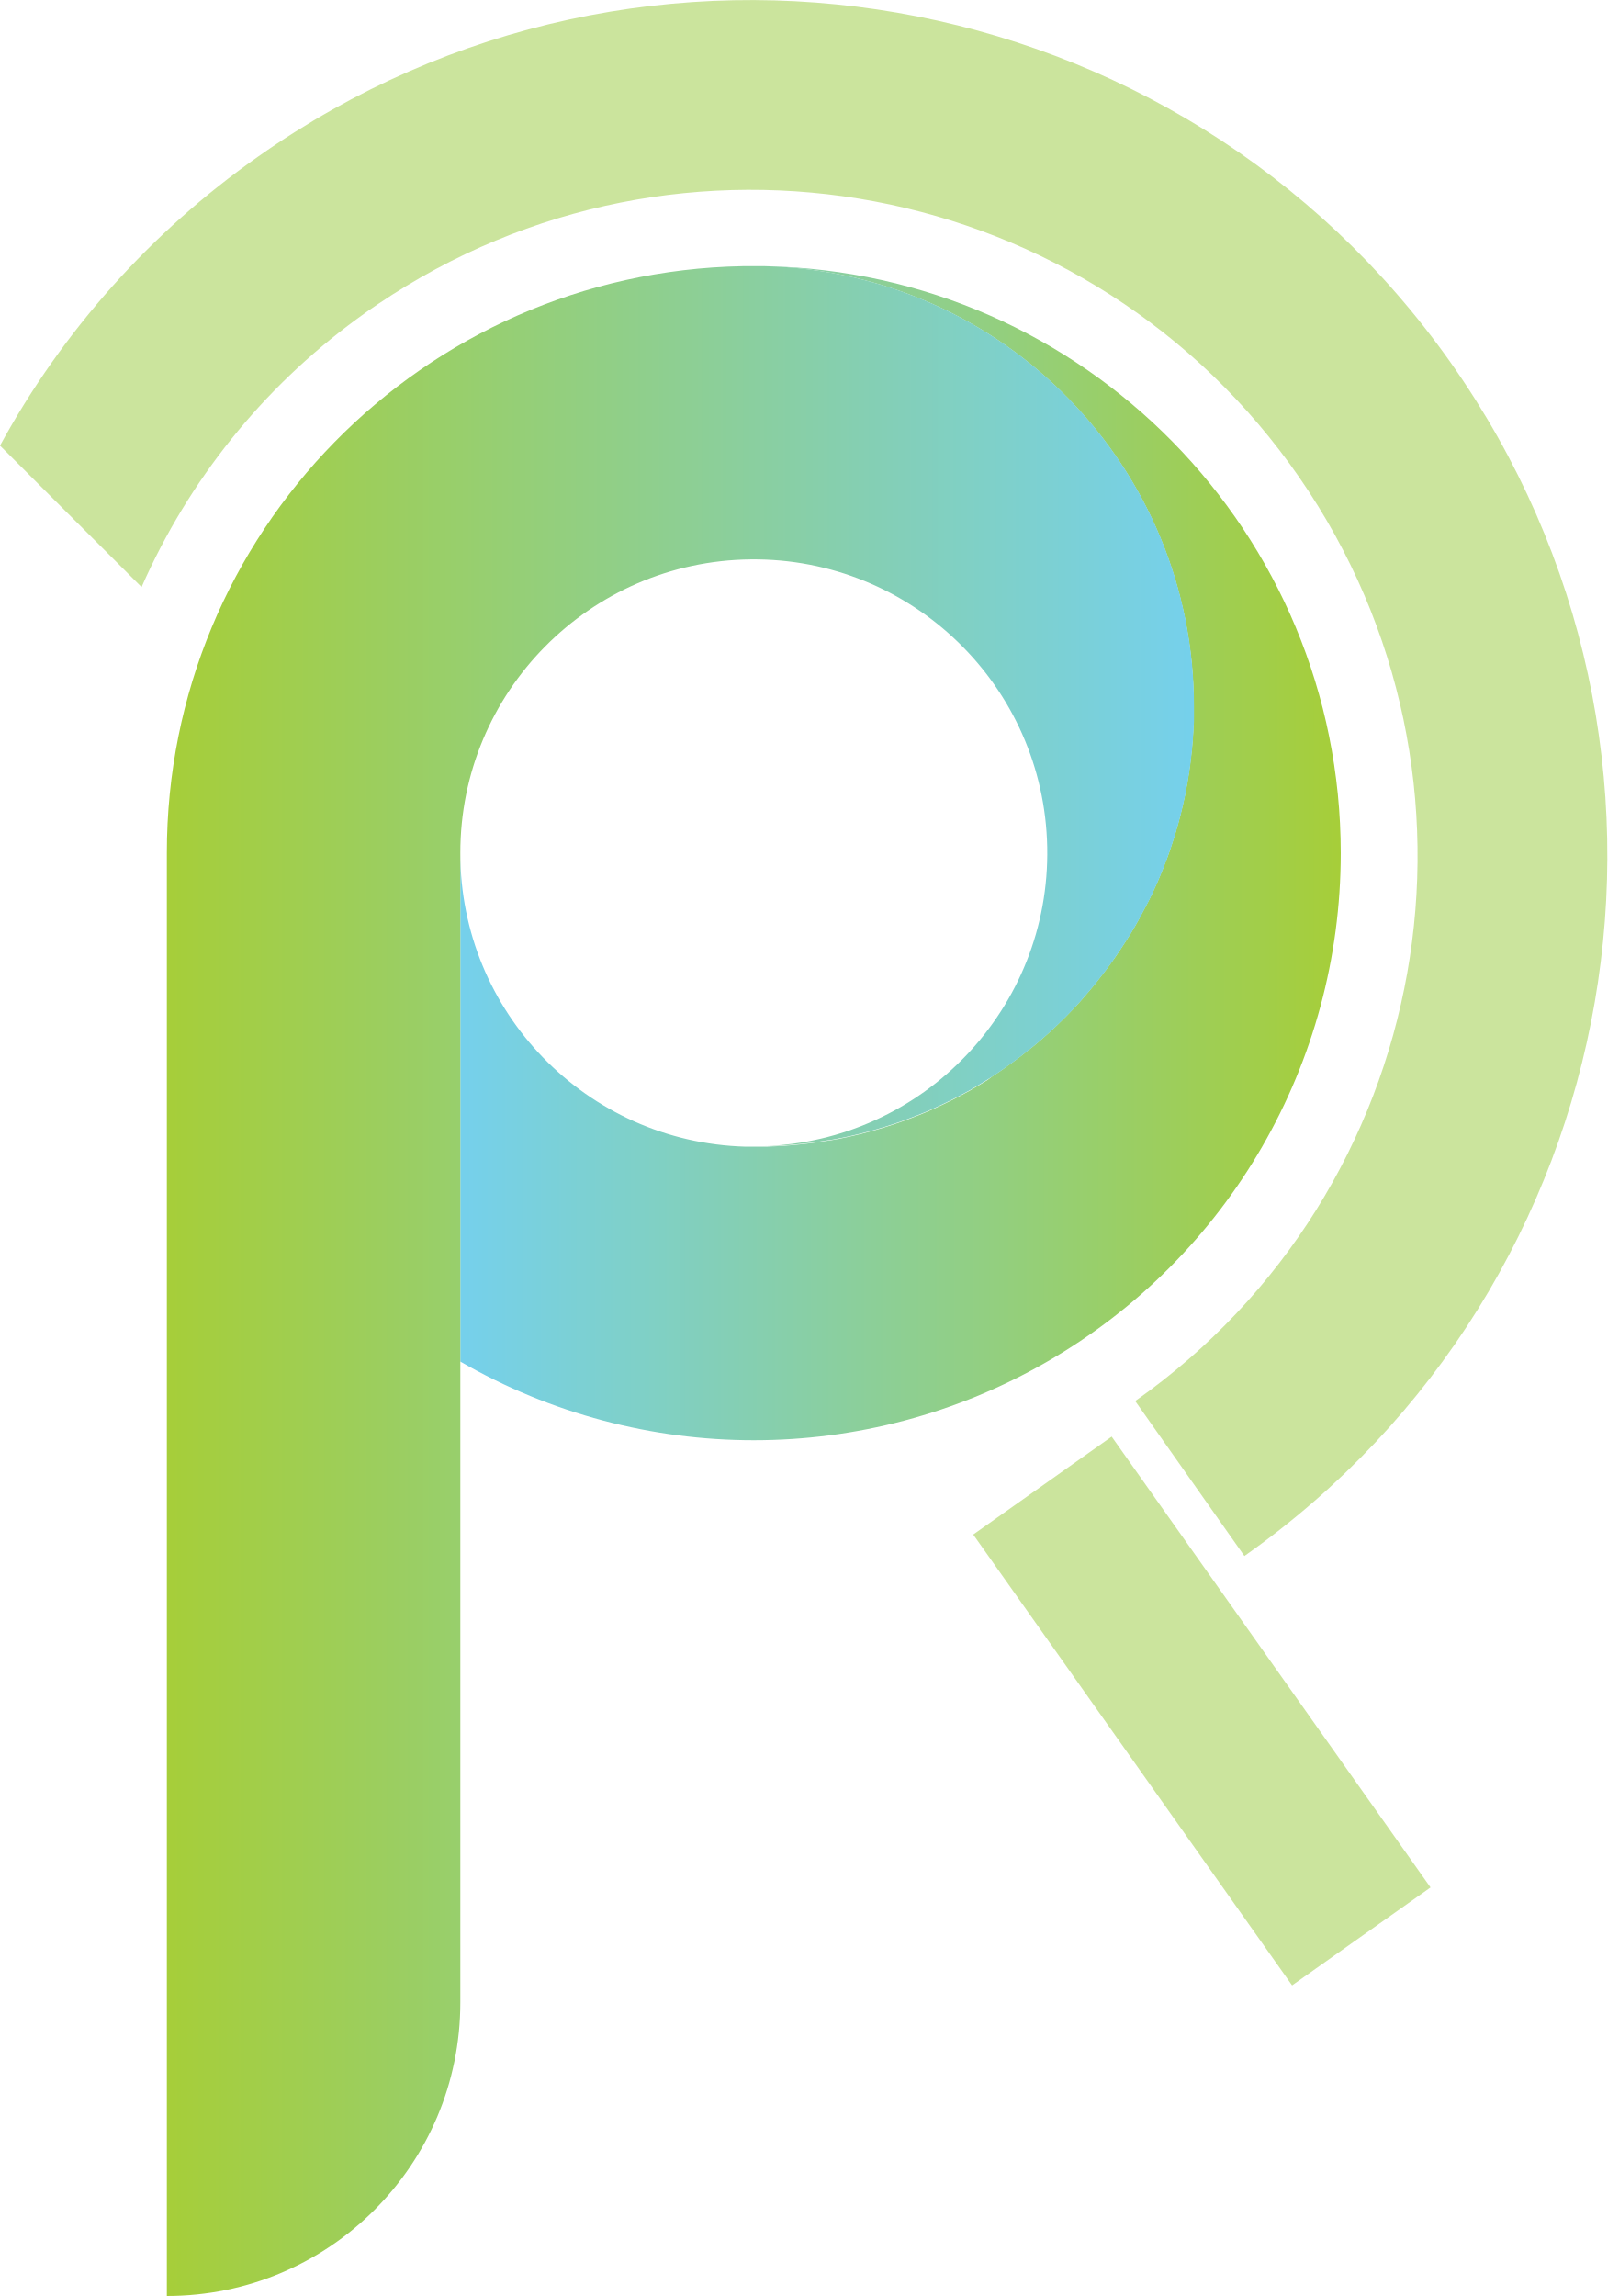
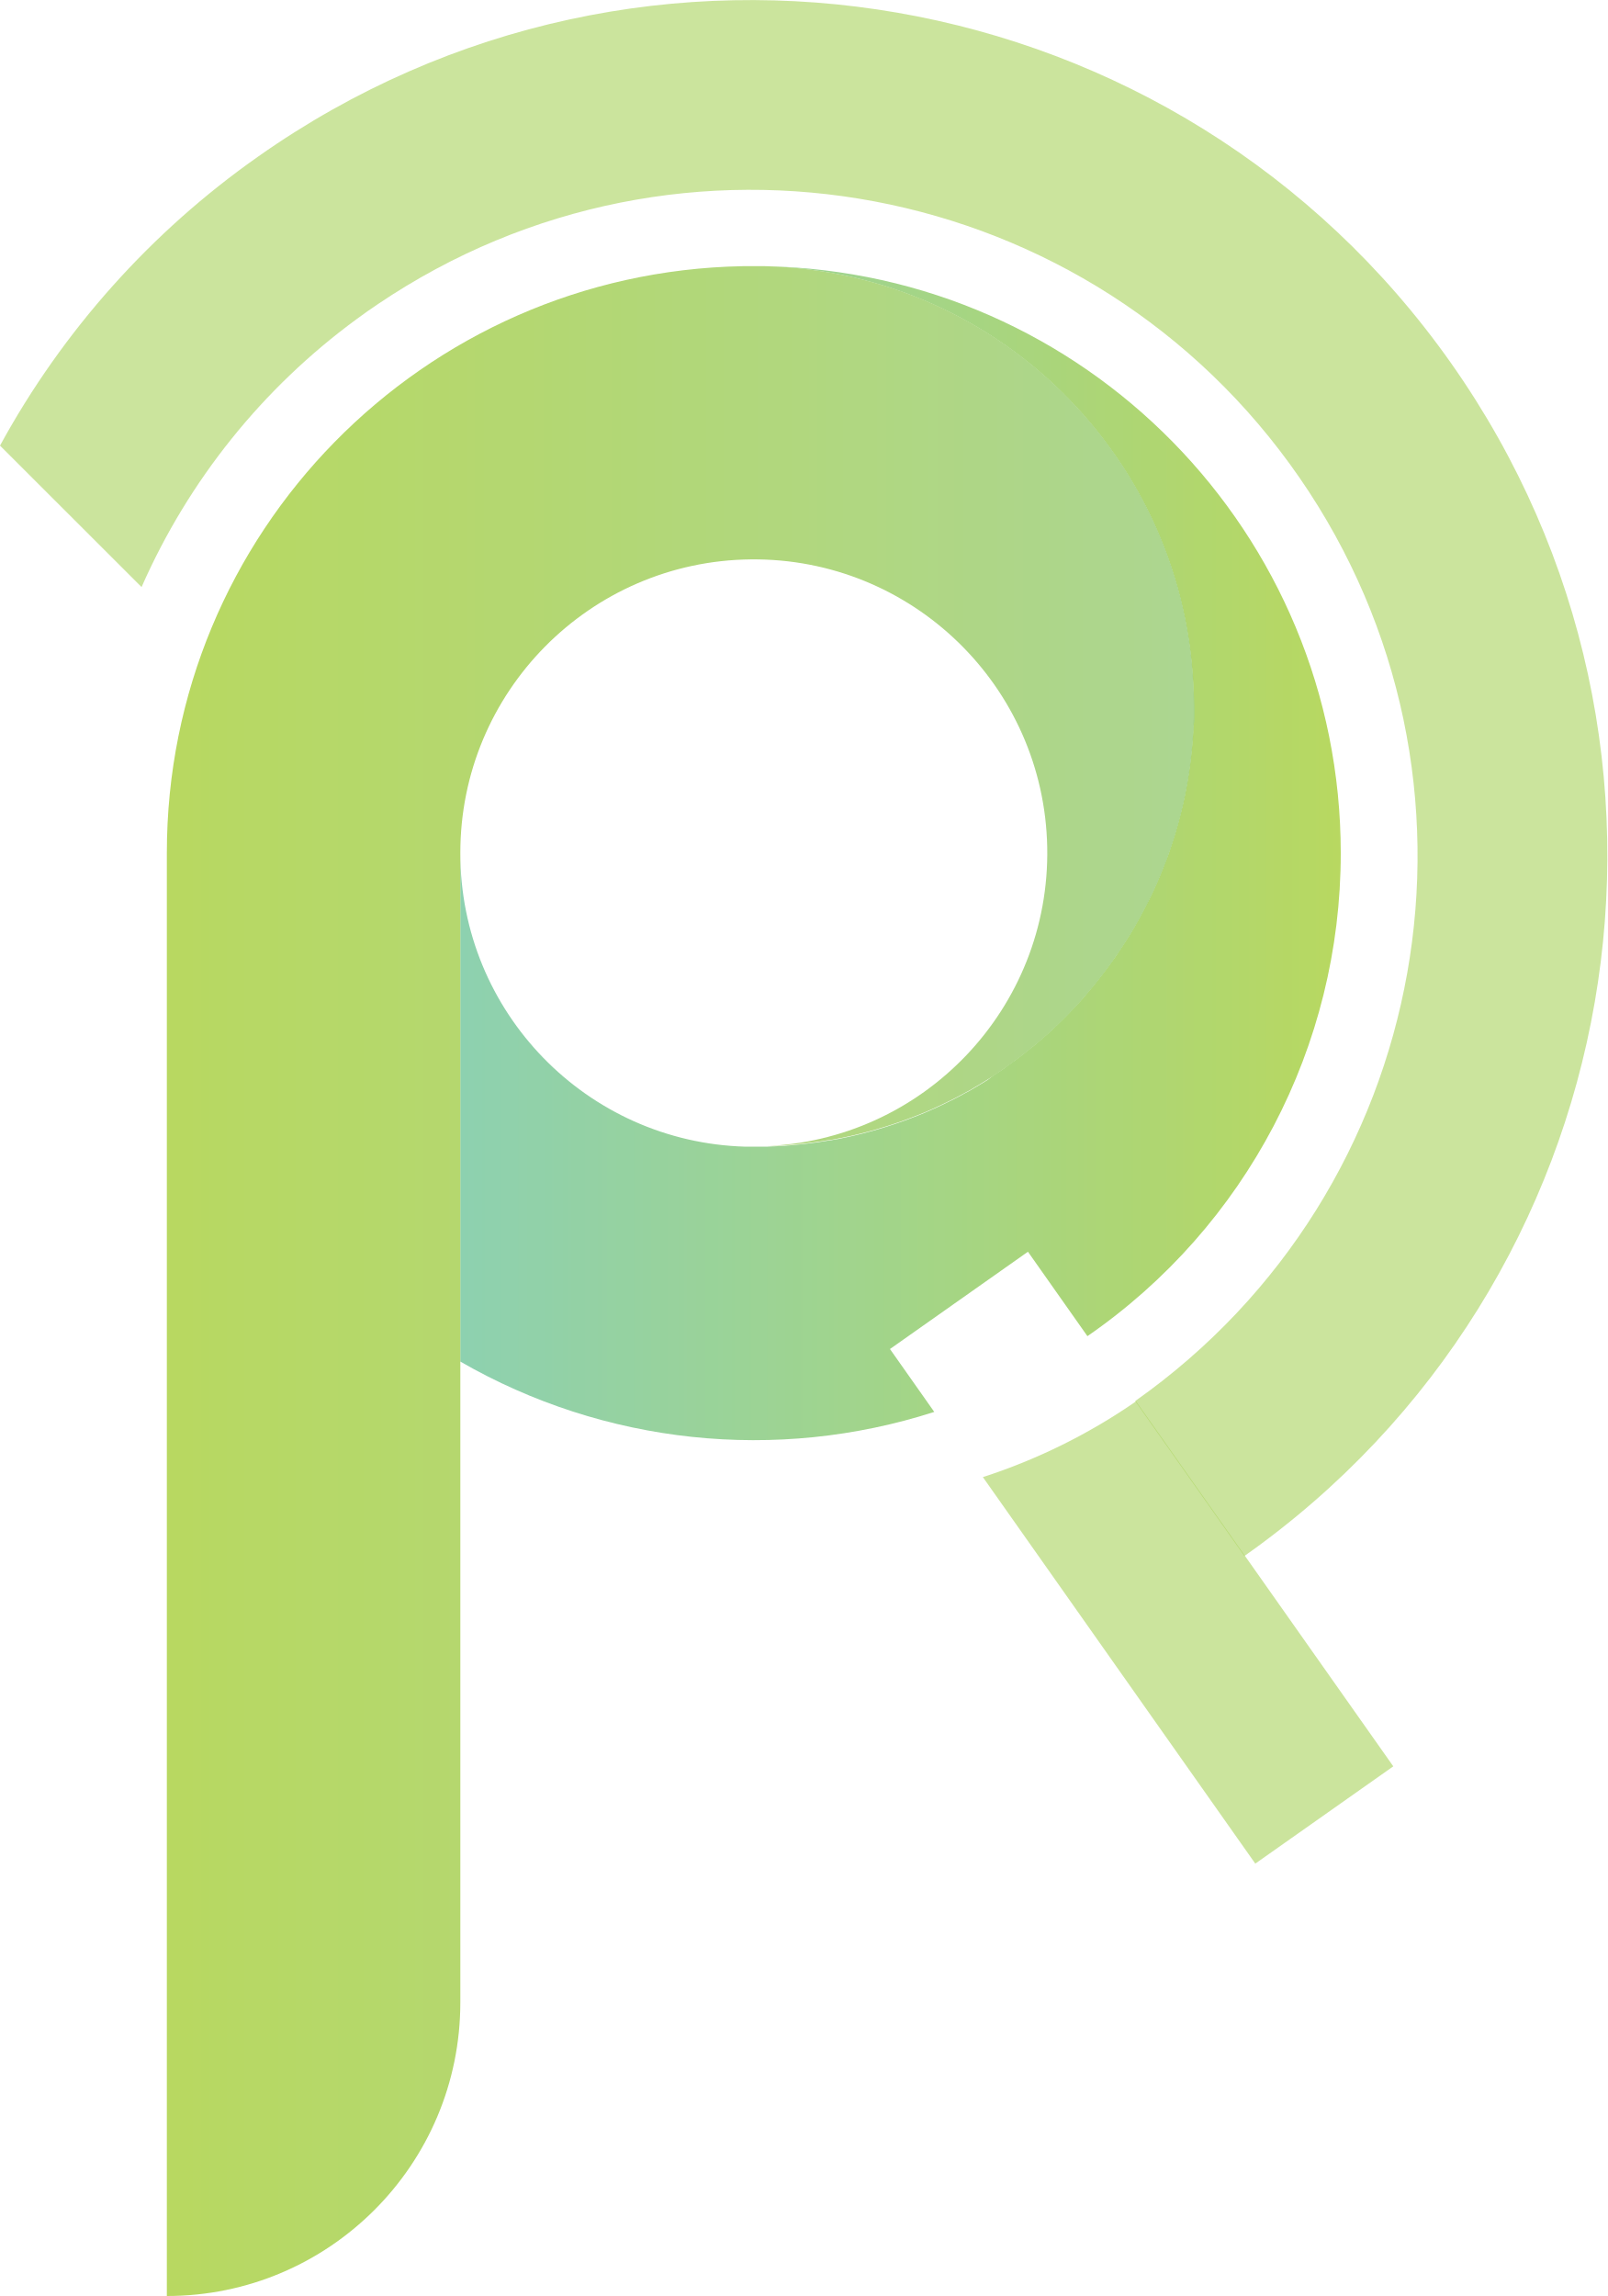
- <svg xmlns="http://www.w3.org/2000/svg" xmlns:xlink="http://www.w3.org/1999/xlink" id="Layer_1" data-name="Layer 1" viewBox="0 0 410.77 586.72">
+ <svg xmlns="http://www.w3.org/2000/svg" id="Layer_1" data-name="Layer 1" viewBox="0 0 410.77 586.72">
  <defs>
-     <style>.cls-1{fill:url(#New_Gradient_Swatch_1);}.cls-2{fill:url(#New_Gradient_Swatch_1-2);}.cls-3{fill:#98ca3c;opacity:0.5;}</style>
-     <linearGradient id="New_Gradient_Swatch_1" x1="790" y1="640.02" x2="565" y2="640.02" gradientUnits="userSpaceOnUse">
+     <style>.cls-1,.cls-2{opacity:0.8;}.cls-1{fill:url(#linear-gradient);}.cls-2{fill:url(#linear-gradient-2);}.cls-3{fill:#98ca3c;opacity:0.5;}</style>
+     <linearGradient id="linear-gradient" x1="790" y1="640.02" x2="565" y2="640.02" gradientUnits="userSpaceOnUse">
      <stop offset="0" stop-color="#a6ce39" />
+       <stop offset="1" stop-color="#71c59c" />
+       <stop offset="1" stop-color="#77d0e8" />
      <stop offset="1" stop-color="#75d0ec" />
    </linearGradient>
-     <linearGradient id="New_Gradient_Swatch_1-2" x1="490" y1="749.35" x2="752.5" y2="749.35" xlink:href="#New_Gradient_Swatch_1" />
+     <linearGradient id="linear-gradient-2" x1="490" y1="749.35" x2="752.5" y2="749.35" gradientUnits="userSpaceOnUse">
+       <stop offset="0" stop-color="#a6ce39" />
+       <stop offset="1" stop-color="#97cc75" />
+       <stop offset="1" stop-color="#75d0ec" />
+     </linearGradient>
  </defs>
-   <path class="cls-1" d="M790,640A150,150,0,0,1,565,769.92V640a75,75,0,0,0,72.82,75c.72,0,1.45,0,2.18,0s1.46,0,2.18,0c.88,0,1.76,0,2.64-.08h.3l2.61-.15h.19c.93-.07,1.85-.14,2.77-.23s1.87-.19,2.8-.3c.75-.09,1.5-.18,2.25-.29.32,0,.63-.08,1-.14.61-.09,1.22-.18,1.83-.29l.5-.08.16,0h.05c.66-.1,1.31-.22,2-.36h0c.31,0,.61-.1.91-.17l1.4-.29,1.43-.31,1.47-.35,1.05-.25c.67-.17,1.34-.34,2-.53l.59-.16c.46-.12.92-.25,1.37-.39l.27-.08,1.5-.45.7-.22c.58-.17,1.15-.36,1.73-.56l1.21-.41,1.26-.44,1.32-.49.69-.26c.23-.09.46-.17.69-.27s.64-.24,1-.38c.56-.21,1.12-.44,1.67-.68l.78-.33.18-.08c.51-.21,1-.43,1.52-.67l2-.93,1.81-.88.6-.29c.61-.31,1.21-.61,1.81-.93l.54-.29.23-.12c.61-.32,1.22-.65,1.82-1l.06,0,0,0,1.68-1,1.17-.69,1.49-.91.59-.37L701,697h0l1.6-1.06.48-.33c.47-.31.94-.63,1.4-1s.82-.57,1.23-.87l.72-.53,1.56-1.16.55-.43.12-.09c.35-.27.71-.54,1-.82l.16-.13c.32-.24.64-.5,1-.76s.83-.67,1.24-1c.58-.49,1.17-1,1.75-1.5s.92-.8,1.38-1.22l.65-.59,0,0c.35-.31.68-.62,1-.94l.18-.17.84-.8c.3-.28.61-.58.9-.88s.74-.72,1.1-1.09c.59-.6,1.18-1.21,1.76-1.82s.91-1,1.36-1.46l.23-.25c.58-.64,1.16-1.3,1.73-2,.43-.49.86-1,1.27-1.49.28-.33.56-.67.83-1l.79-1,.78-1q.51-.64,1-1.29l.61-.8c.37-.5.74-1,1.1-1.51l.42-.59c.49-.68,1-1.37,1.43-2.07.25-.37.51-.75.75-1.13s.5-.75.74-1.13.67-1,1-1.57l.08-.12c.22-.34.43-.69.63-1,.38-.64.76-1.28,1.13-1.92s.72-1.25,1.06-1.89c.54-1,1.08-2,1.59-3,.34-.64.66-1.28,1-1.93.09-.18.18-.36.26-.54s.3-.59.43-.89l.66-1.45c.15-.29.28-.58.4-.87.22-.5.44-1,.65-1.5l.06-.14c.13-.29.25-.59.37-.89s.31-.73.44-1.1c.08-.18.15-.37.22-.55.34-.85.67-1.7,1-2.56s.62-1.73.91-2.6c.24-.71.48-1.42.7-2.13s.44-1.38.64-2.07q0-.14.06-.24c.18-.56.34-1.12.49-1.69.1-.36.19-.71.28-1.06s.26-1,.38-1.45c.39-1.54.74-3.1,1.07-4.66.09-.43.17-.87.25-1.31s.18-.89.25-1.34c.06-.26.1-.51.14-.77.13-.7.24-1.39.34-2.09,0-.2.07-.39.09-.59.1-.61.18-1.21.26-1.82.16-1.17.29-2.34.41-3.51q.14-1.33.24-2.67c.05-.68.1-1.35.13-2s.07-1.1.08-1.65c0-.72.07-1.43.08-2.15,0-1,0-1.91,0-2.87A112.5,112.5,0,0,0,642.9,490,150,150,0,0,1,790,640Z" transform="translate(-447.36 -421.98)" />
+   <path class="cls-1" d="M790,640a149.81,149.81,0,0,1-64.74,123.42l-15.2-21.57L674.8,766.71l11.32,16.07A150.4,150.4,0,0,1,565,769.92V640a75,75,0,0,0,72.82,75c.72,0,1.45,0,2.18,0s1.46,0,2.18,0c.88,0,1.76,0,2.64-.08h.3l2.61-.15h.19c.93-.07,1.85-.14,2.77-.23s1.87-.19,2.8-.3c.75-.09,1.5-.18,2.25-.29.32,0,.63-.08,1-.14.61-.09,1.22-.18,1.83-.29l.5-.08.16,0h.05c.66-.1,1.31-.22,2-.36h0c.31,0,.61-.1.91-.17l1.4-.29,1.43-.31,1.47-.35,1.05-.25c.67-.17,1.34-.34,2-.53l.59-.16c.46-.12.92-.25,1.37-.39l.27-.08,1.5-.45.7-.22c.58-.17,1.15-.36,1.73-.56l1.21-.41,1.26-.44,1.32-.49.69-.26c.23-.09.46-.17.69-.27s.64-.24,1-.38c.56-.21,1.12-.44,1.67-.68l.78-.33.18-.08c.51-.21,1-.43,1.52-.67l2-.93,1.81-.88.6-.29c.61-.31,1.21-.61,1.81-.93l.54-.29.23-.12c.61-.32,1.22-.65,1.82-1l.06,0,0,0,1.68-1,1.17-.69,1.49-.91.59-.37L701,697h0l1.6-1.06.48-.33c.47-.31.94-.63,1.4-1s.82-.57,1.23-.87l.72-.53,1.56-1.16.55-.43.12-.09c.35-.27.71-.54,1-.82l.16-.13c.32-.24.64-.5,1-.76s.83-.67,1.24-1c.58-.49,1.17-1,1.75-1.5s.92-.8,1.38-1.22l.65-.59,0,0c.35-.31.68-.62,1-.94l.18-.17.84-.8c.3-.28.61-.58.9-.88s.74-.72,1.1-1.09c.59-.6,1.18-1.21,1.76-1.82s.91-1,1.36-1.46l.23-.25c.58-.64,1.16-1.3,1.73-2,.43-.49.86-1,1.27-1.49.28-.33.56-.67.83-1l.79-1,.78-1q.51-.64,1-1.29l.61-.8c.37-.5.74-1,1.1-1.51l.42-.59c.49-.68,1-1.37,1.43-2.07.25-.37.51-.75.75-1.13s.5-.75.74-1.13.67-1,1-1.57l.08-.12c.22-.34.43-.69.63-1,.38-.64.76-1.28,1.13-1.92s.72-1.25,1.06-1.89c.54-1,1.08-2,1.59-3,.34-.64.66-1.28,1-1.93.09-.18.18-.36.26-.54s.3-.59.43-.89l.66-1.45c.15-.29.28-.58.4-.87.22-.5.44-1,.65-1.5l.06-.14c.13-.29.25-.59.37-.89s.31-.73.44-1.1c.08-.18.15-.37.22-.55.34-.85.67-1.7,1-2.56s.62-1.73.91-2.6c.24-.71.48-1.42.7-2.13s.44-1.38.64-2.07q0-.14.06-.24c.18-.56.34-1.12.49-1.69.1-.36.19-.71.28-1.06s.26-1,.38-1.45c.39-1.54.74-3.1,1.07-4.66.09-.43.17-.87.25-1.31s.18-.89.25-1.34c.06-.26.1-.51.14-.77.13-.7.24-1.39.34-2.09,0-.2.07-.39.09-.59.1-.61.18-1.21.26-1.82.16-1.17.29-2.34.41-3.51q.14-1.33.24-2.67c.05-.68.1-1.35.13-2s.07-1.1.08-1.65c0-.72.07-1.43.08-2.15,0-1,0-1.91,0-2.87A112.5,112.5,0,0,0,642.9,490,150,150,0,0,1,790,640Z" transform="translate(-447.36 -421.98)" />
  <path class="cls-2" d="M752.5,602.5c0,1,0,1.92,0,2.87,0,.72,0,1.43-.08,2.15,0,.55,0,1.1-.08,1.65s-.08,1.35-.13,2q-.1,1.34-.24,2.67c-.12,1.17-.25,2.34-.41,3.51-.08.61-.16,1.21-.26,1.82,0,.2,0,.39-.09.59-.1.7-.21,1.39-.34,2.09,0,.26-.08.51-.14.77-.07.45-.15.9-.25,1.34s-.16.88-.25,1.31c-.33,1.56-.68,3.12-1.07,4.66-.12.48-.24,1-.38,1.45s-.18.7-.28,1.06c-.15.56-.32,1.13-.49,1.69q0,.11-.06.24c-.21.69-.42,1.38-.64,2.07s-.46,1.42-.7,2.13c-.29.87-.59,1.74-.91,2.6s-.64,1.71-1,2.56c-.07.18-.14.37-.22.55-.13.37-.28.73-.44,1.1s-.24.6-.37.89l-.06.14c-.21.5-.43,1-.65,1.5l-.4.87-.66,1.45c-.14.3-.29.59-.43.89s-.17.36-.26.54c-.31.64-.63,1.29-1,1.93-.51,1-1.05,2-1.59,3-.35.63-.7,1.26-1.06,1.89s-.75,1.28-1.13,1.92c-.2.34-.41.69-.63,1l-.08.12c-.32.53-.65,1-1,1.57s-.49.76-.74,1.13-.5.76-.75,1.13c-.47.69-.94,1.38-1.43,2.07l-.42.59c-.36.51-.73,1-1.1,1.51l-.61.8q-.48.64-1,1.29l-.78,1-.79,1c-.27.34-.55.68-.83,1-.41.5-.84,1-1.27,1.49-.57.66-1.15,1.32-1.73,2l-.23.25c-.45.49-.9,1-1.36,1.46s-1.17,1.22-1.76,1.82c-.36.37-.73.73-1.1,1.09s-.6.6-.9.88l-.84.8-.18.17c-.33.32-.66.63-1,.94l0,0-.65.59c-.46.42-.92.83-1.38,1.22s-1.17,1-1.75,1.5c-.41.35-.82.69-1.24,1s-.63.52-1,.76l-.16.13c-.34.28-.7.55-1,.82l-.12.09-.55.43-1.56,1.16-.72.53q-.62.45-1.23.87c-.46.33-.93.65-1.4,1l-.48.33-1.6,1.06h0l-1.23.79-.59.37-1.49.91-1.17.69-1.68,1,0,0-.06,0c-.6.35-1.21.68-1.82,1l-.23.12-.54.29c-.6.32-1.2.62-1.81.93l-.6.29-1.81.88-2,.93c-.5.23-1,.46-1.52.67l-.18.08-.78.33c-.55.24-1.11.47-1.67.68-.32.14-.64.26-1,.38s-.46.18-.69.27l-.69.26-1.32.49-1.26.44-1.21.41c-.58.2-1.15.39-1.73.56l-.7.22-1.5.45-.27.08c-.45.14-.91.27-1.37.39l-.59.16c-.67.19-1.34.36-2,.53l-1.05.25-1.47.35-1.43.31-1.4.29c-.3.07-.6.12-.91.17h0c-.65.14-1.3.26-2,.36h-.05l-.16,0-.5.08c-.61.11-1.22.2-1.83.29-.32.06-.63.1-1,.14-.75.11-1.5.2-2.25.29-.93.11-1.86.21-2.8.3s-1.84.16-2.77.23h-.19l-2.61.15h-.3c-.88,0-1.76.06-2.64.08A75,75,0,1,0,565,640V933.7a75,75,0,0,1-75,75V640A149.93,149.93,0,0,1,637.1,490c1,0,1.93,0,2.9,0s1.94,0,2.9,0A112.5,112.5,0,0,1,752.5,602.5Z" transform="translate(-447.36 -421.98)" />
-   <rect class="cls-3" x="727.63" y="789.6" width="43.15" height="140.5" transform="matrix(0.82, -0.58, 0.58, 0.82, -805.91, 166.69)" />
+   <path class="cls-3" d="M803.43,873.35l-35.27,24.86-69.62-98.77a149.5,149.5,0,0,0,39.14-19.36Z" transform="translate(-447.36 -421.98)" />
  <path class="cls-3" d="M818.16,514.73C748.55,416,612.07,392.34,513.31,462a217.78,217.78,0,0,0-65.95,73.85L483.54,572a169.51,169.51,0,0,1,55-68.5c.88-.65,1.77-1.29,2.67-1.93s1.8-1.26,2.71-1.86A170.32,170.32,0,0,1,737.47,780l27.91,39.6C864.14,750,887.77,613.49,818.16,514.73Z" transform="translate(-447.36 -421.98)" />
</svg>
